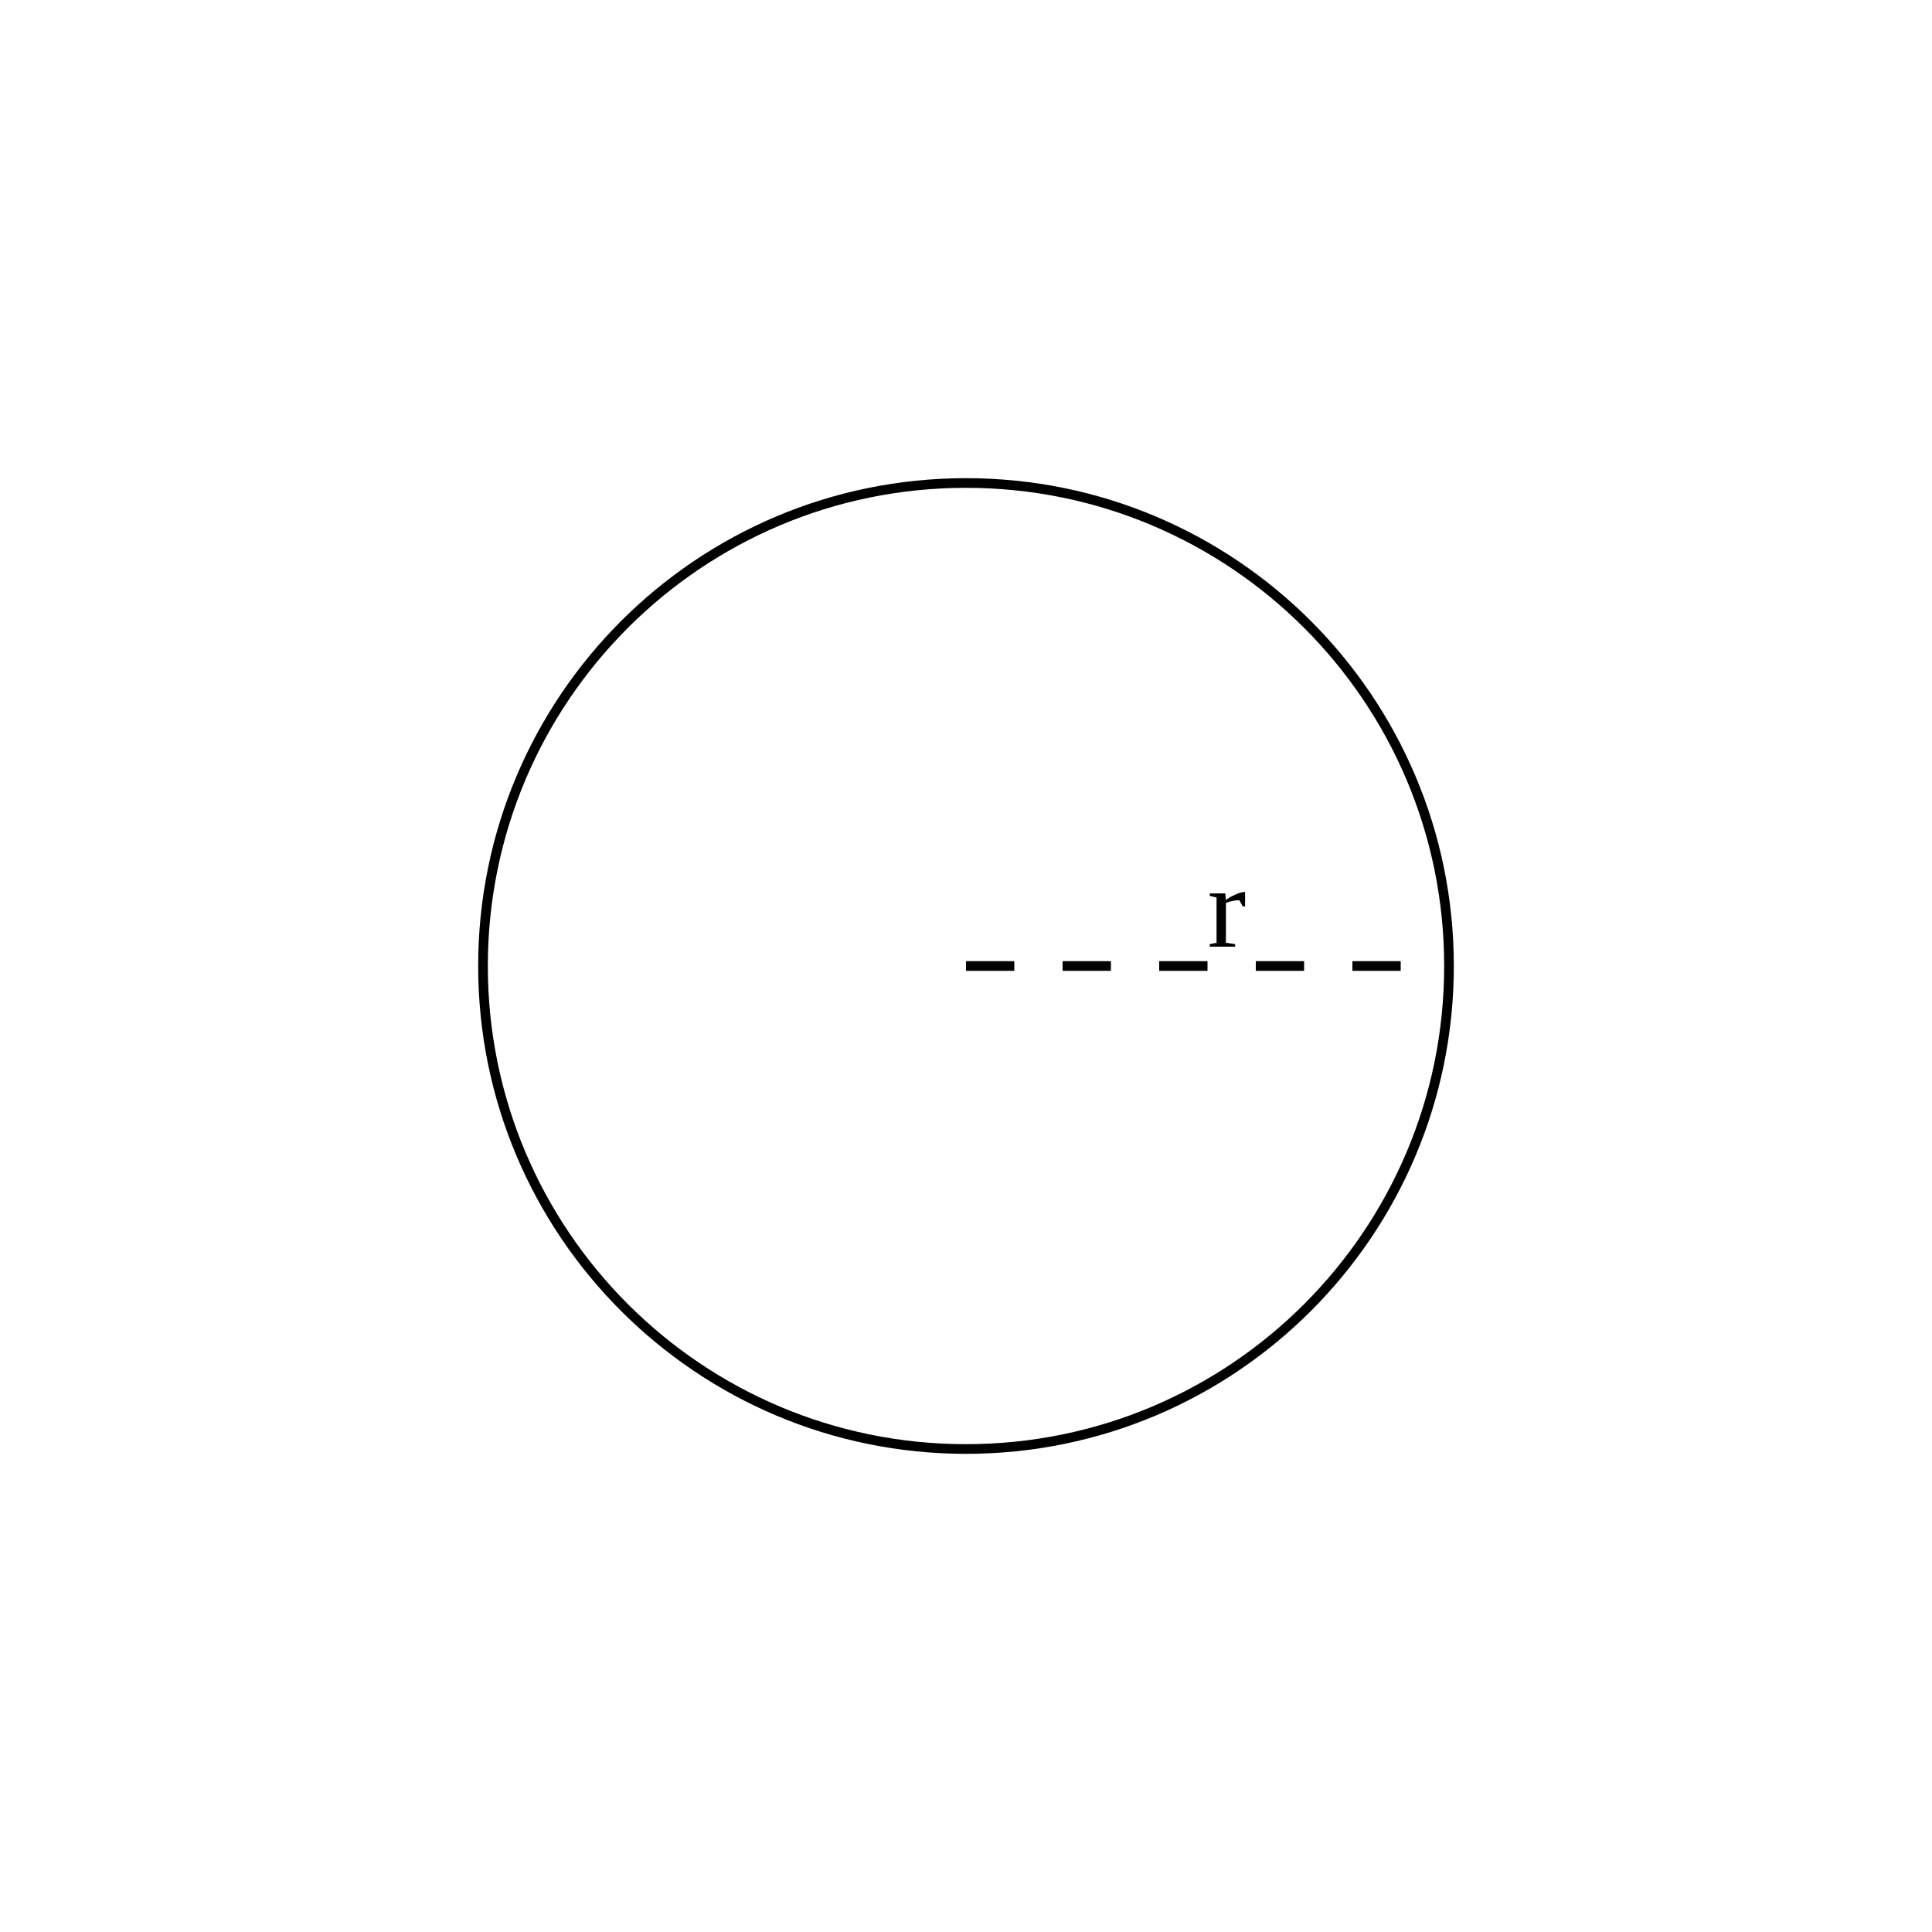
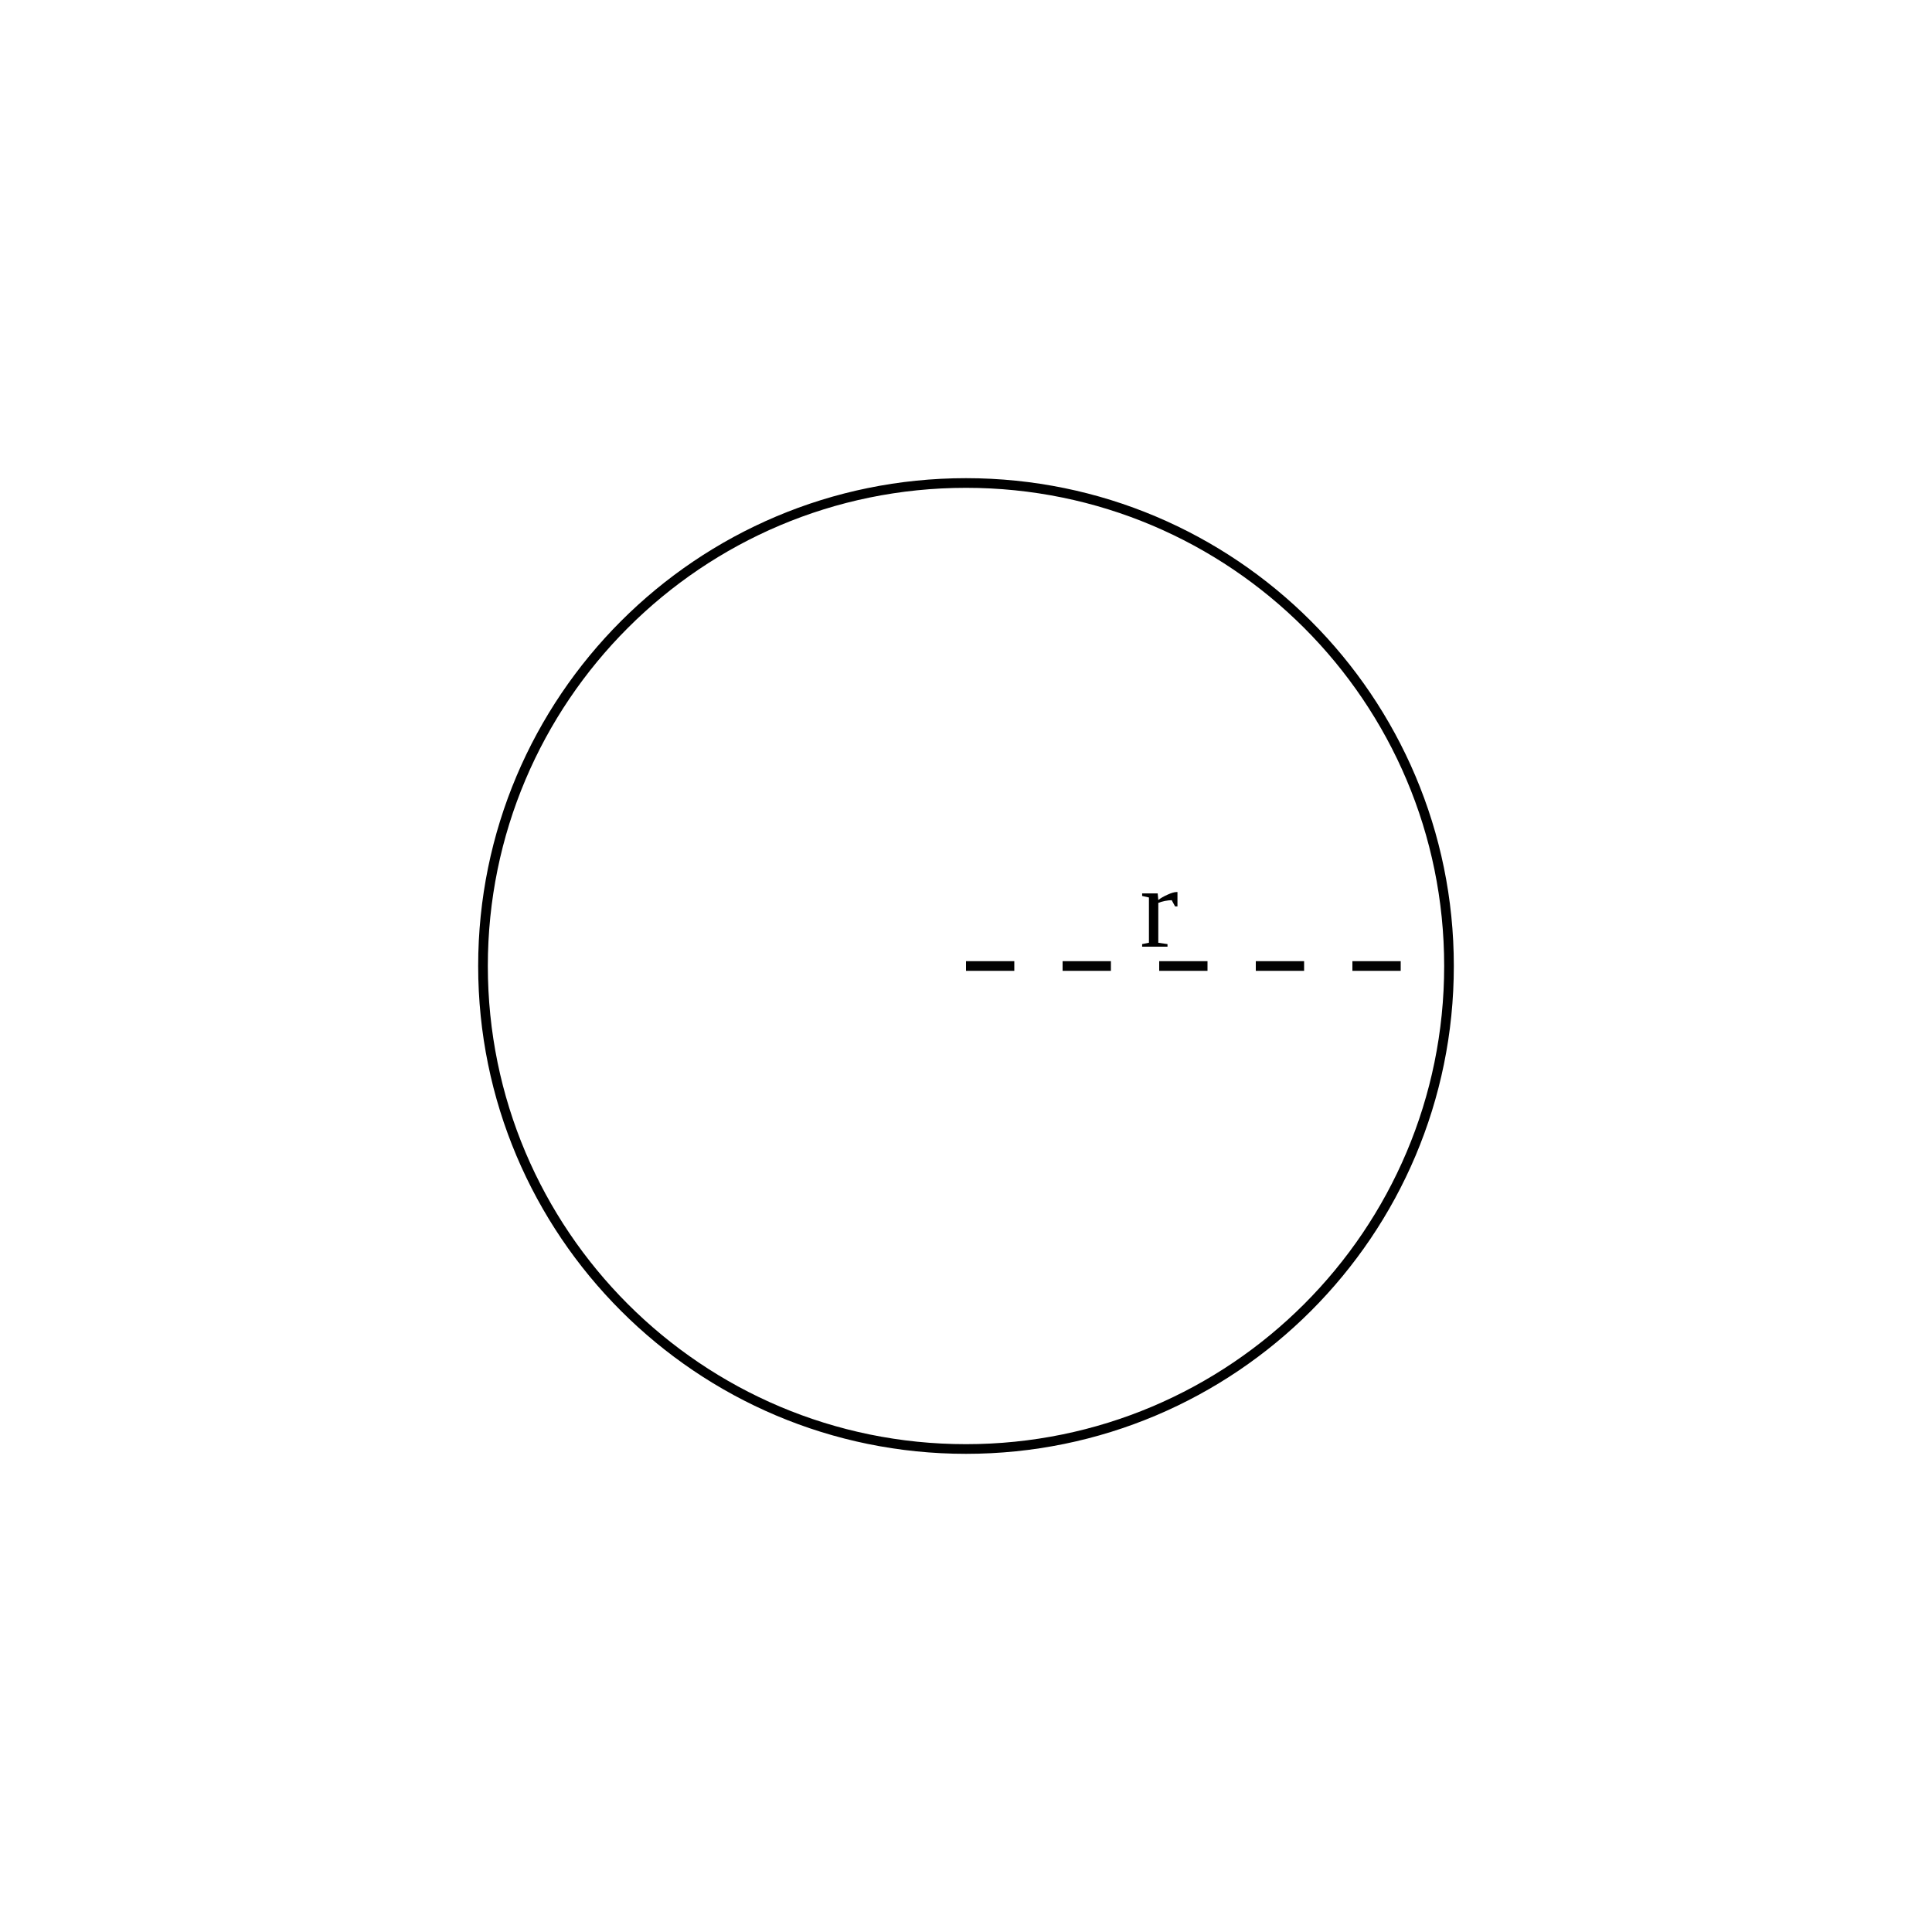
<svg xmlns="http://www.w3.org/2000/svg" width="200px" height="200px">
  <g>
    <circle cx="100" cy="100" r="50" style="fill:none;stroke:black;stroke-width=1" />
    <line x1="100" y1="100" x2="150" y2="100" style="stroke:black;stroke-dasharray:5,5" />
-     <text x="125" y="98">r</text>
+     <text x="118" y="98">r</text>
  </g>
</svg>
